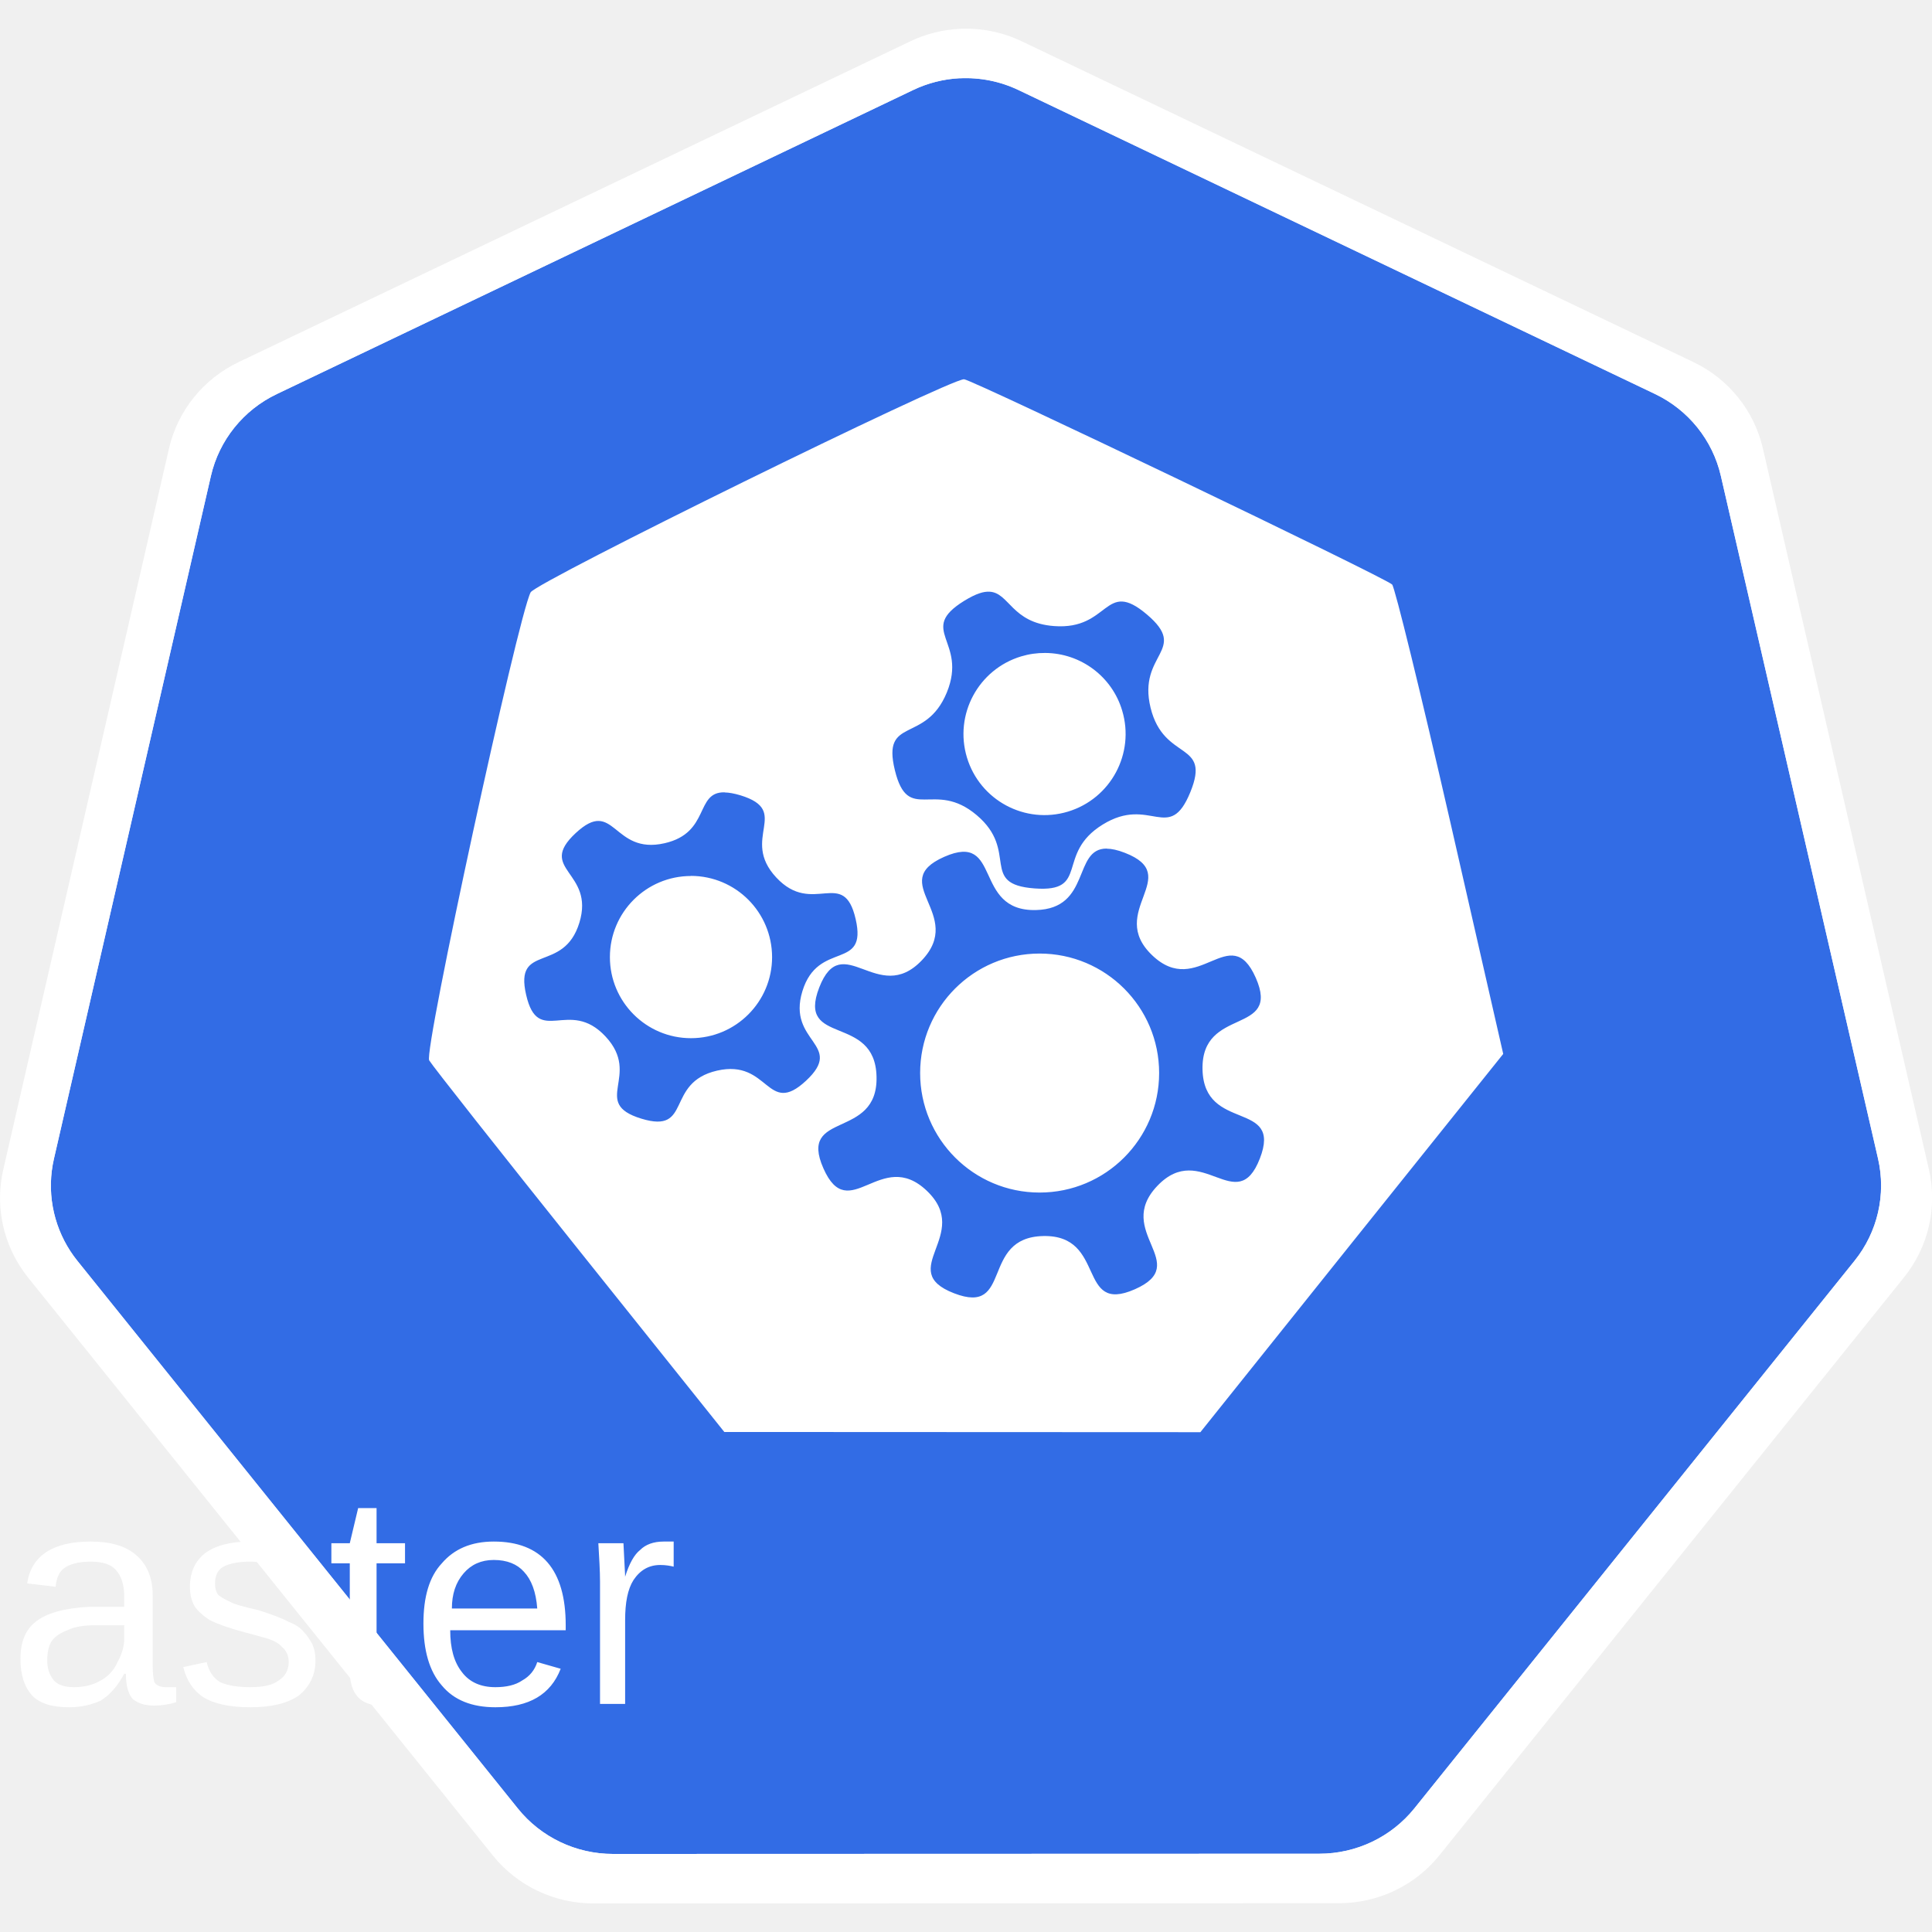
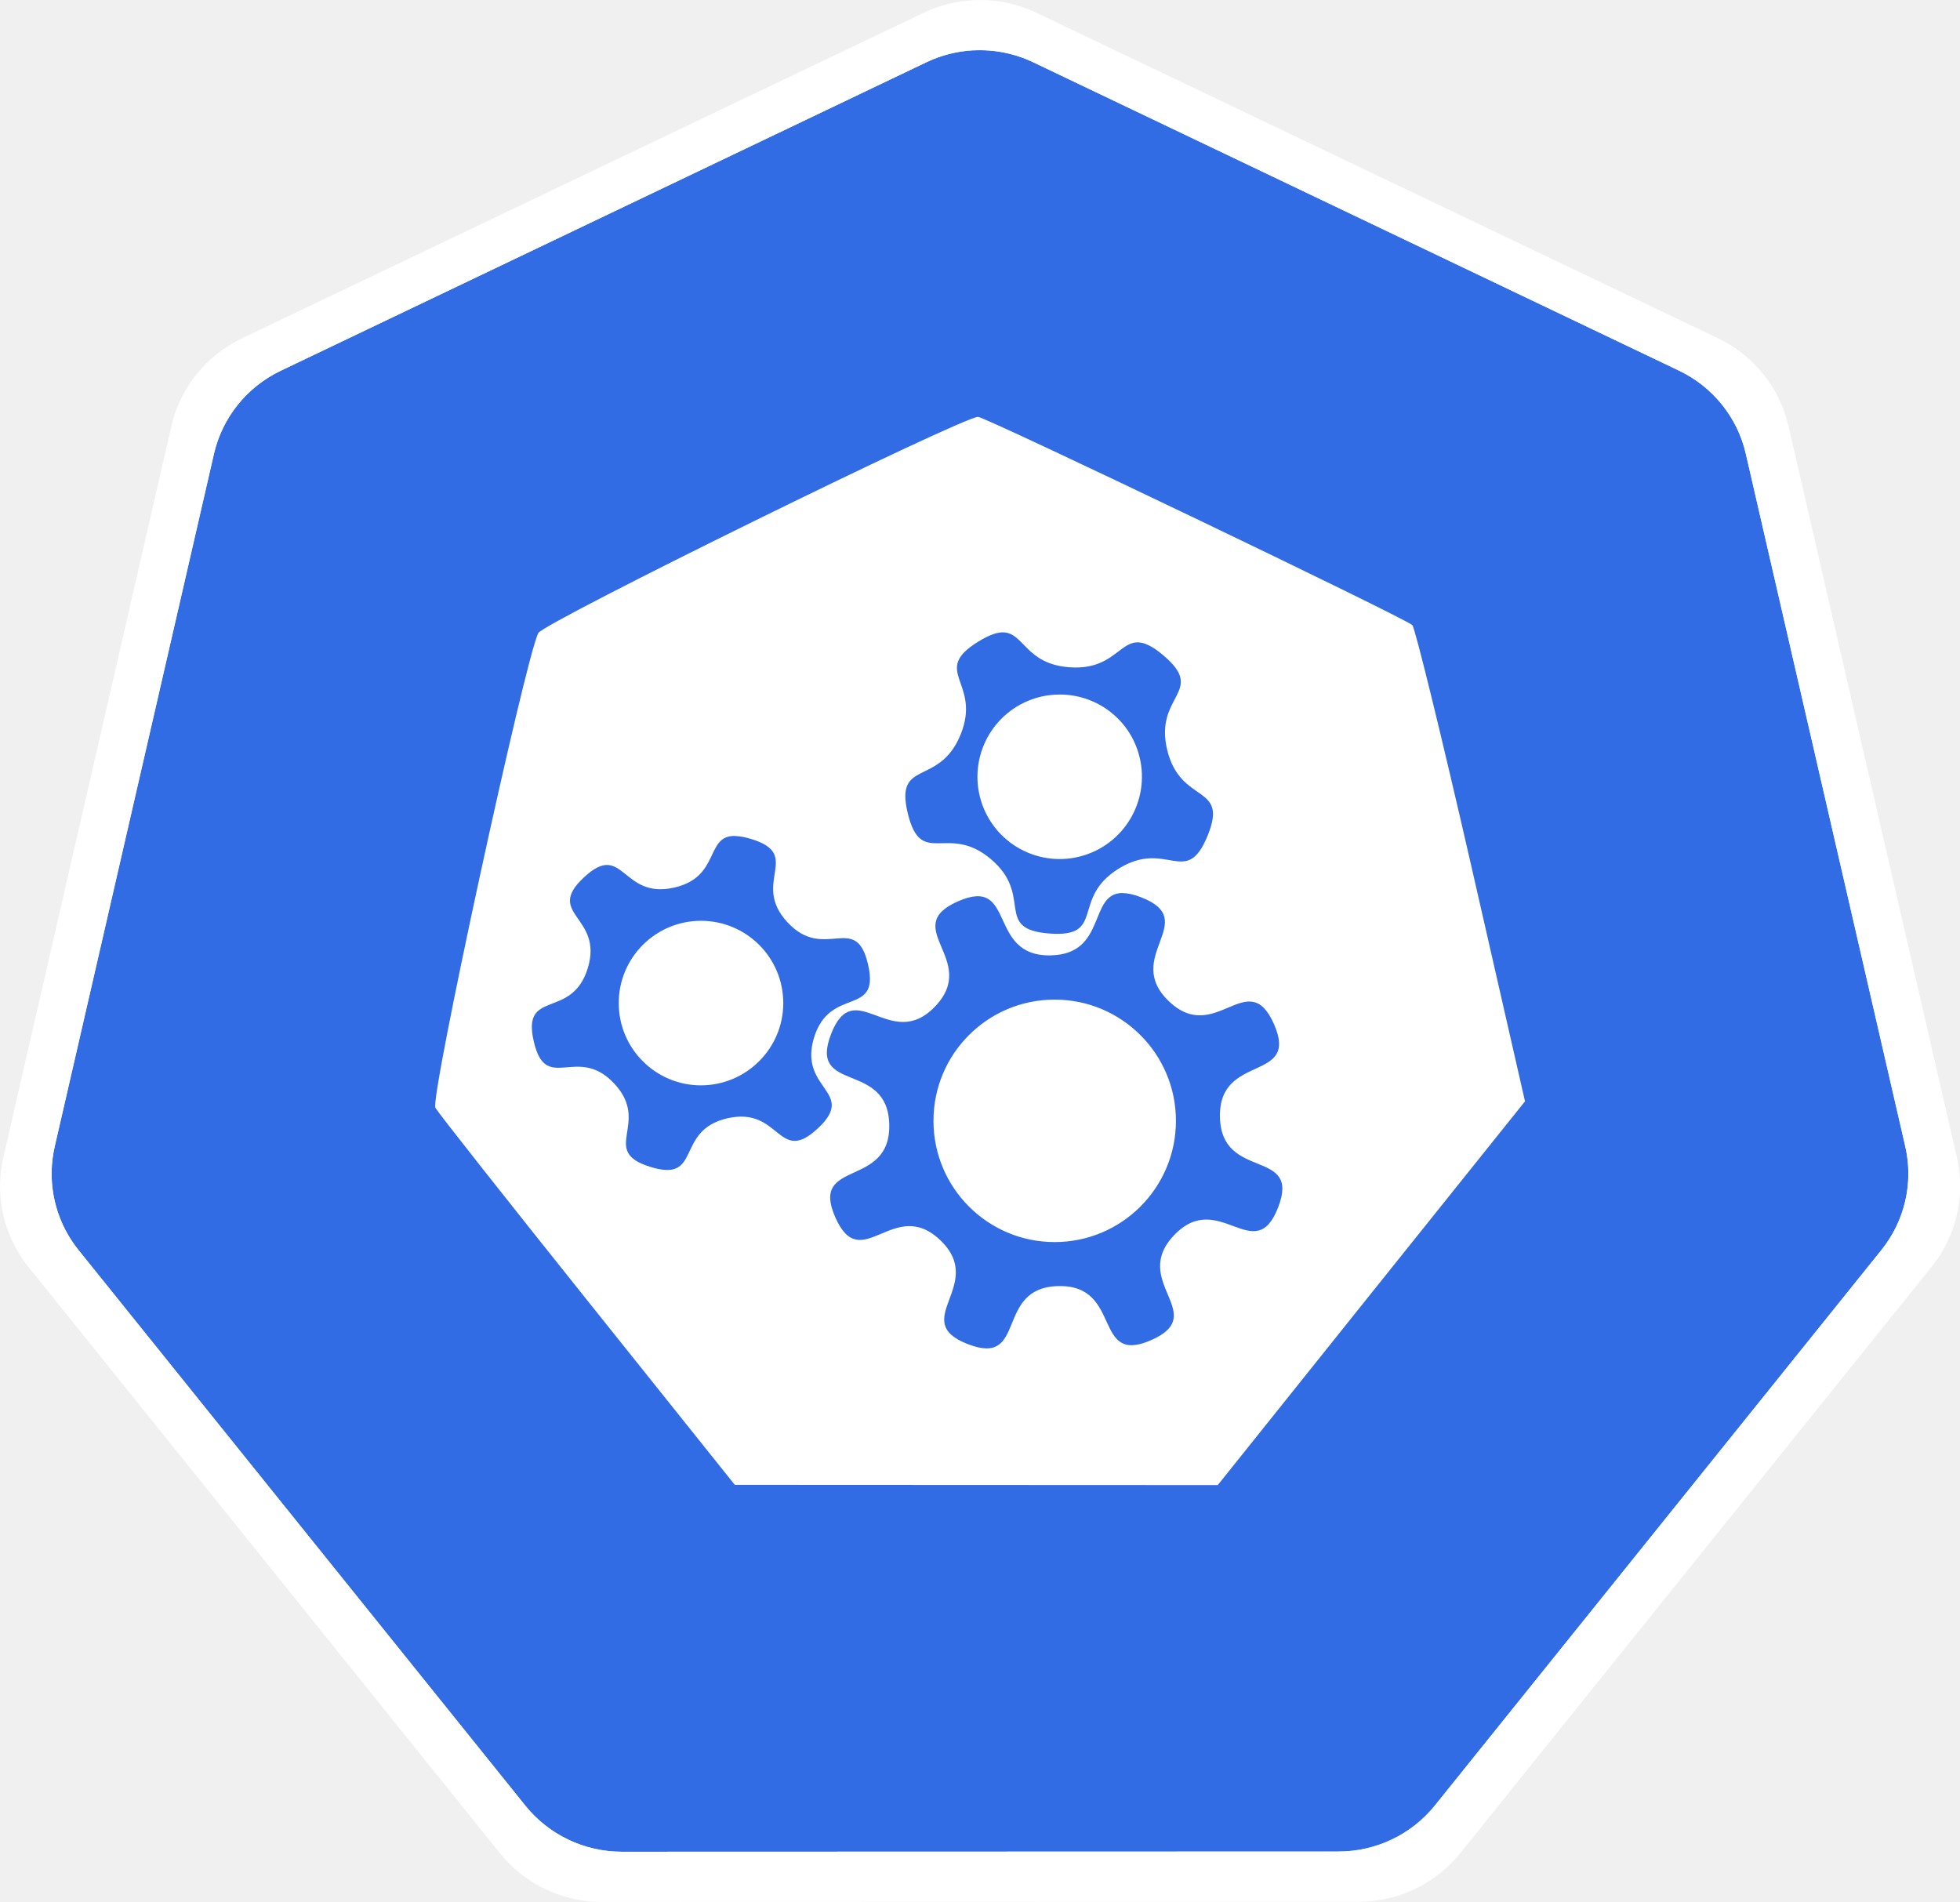
- <svg xmlns="http://www.w3.org/2000/svg" x="0" y="0" width="20px" height="20px" viewBox="0 0 18.035 17.5" version="1.1">
-   <g transform="translate(-0.9926264,-1.174181)">
-     <g transform="matrix(1.014889,0,0,1.014889,16.90215,-2.698726)">
-       <path d="m -6.849,4.272 a 1.119,1.11 0 0 0 -0.429,0.109 l -5.852,2.796 a 1.119,1.11 0 0 0 -0.606,0.753 l -1.444,6.281 a 1.119,1.11 0 0 0 0.152,0.851 1.119,1.11 0 0 0 0.064,0.088 l 4.051,5.037 a 1.119,1.11 0 0 0 0.875,0.418 l 6.496,-0.002 a 1.119,1.11 0 0 0 0.875,-0.417 L 1.382,15.149 A 1.119,1.11 0 0 0 1.598,14.21 L 0.152,7.929 A 1.119,1.11 0 0 0 -0.453,7.176 L -6.307,4.381 A 1.119,1.11 0 0 0 -6.849,4.272 Z" style="fill:#326ce5;fill-opacity:1;stroke:none;stroke-width:0;stroke-miterlimit:4;stroke-dasharray:none;stroke-opacity:1" />
-       <path d="M -6.852,3.818 A 1.181,1.172 0 0 0 -7.304,3.933 l -6.179,2.951 a 1.181,1.172 0 0 0 -0.639,0.795 l -1.524,6.631 a 1.181,1.172 0 0 0 0.16,0.899 1.181,1.172 0 0 0 0.067,0.093 l 4.276,5.317 a 1.181,1.172 0 0 0 0.924,0.441 l 6.858,-0.002 a 1.181,1.172 0 0 0 0.924,-0.44 l 4.275,-5.318 a 1.181,1.172 0 0 0 0.228,-0.991 L 0.539,7.678 A 1.181,1.172 0 0 0 -0.1,6.883 L -6.279,3.932 A 1.181,1.172 0 0 0 -6.852,3.818 Z m 0.003,0.455 a 1.119,1.11 0 0 1 0.543,0.109 l 5.853,2.795 A 1.119,1.11 0 0 1 0.152,7.929 L 1.598,14.21 a 1.119,1.11 0 0 1 -0.216,0.939 l -4.049,5.037 a 1.119,1.11 0 0 1 -0.875,0.417 l -6.496,0.002 a 1.119,1.11 0 0 1 -0.875,-0.418 l -4.051,-5.037 a 1.119,1.11 0 0 1 -0.064,-0.088 1.119,1.11 0 0 1 -0.152,-0.851 l 1.444,-6.281 a 1.119,1.11 0 0 1 0.606,-0.753 l 5.852,-2.796 a 1.119,1.11 0 0 1 0.429,-0.109 z" style="color:#000000;font-style:normal;font-variant:normal;font-weight:normal;font-stretch:normal;font-size:medium;line-height:normal;font-family:Sans;-inkscape-font-specification:Sans;text-indent:0;text-align:start;text-decoration:none;text-decoration-line:none;letter-spacing:normal;word-spacing:normal;text-transform:none;writing-mode:lr-tb;direction:ltr;baseline-shift:baseline;text-anchor:start;display:inline;overflow:visible;visibility:visible;fill:#ffffff;fill-opacity:1;fill-rule:nonzero;stroke:none;stroke-width:0;stroke-miterlimit:4;stroke-dasharray:none;marker:none;enable-background:accumulate" />
+ <svg xmlns="http://www.w3.org/2000/svg" width="18.035mm" height="17.5mm" viewBox="0 0 18.035 17.5" version="1.1" id="svg11531">
+   <defs id="defs11525" />
+   <g id="layer1" transform="translate(-0.9926264,-1.174181)">
+     <g id="g70" transform="matrix(1.014889,0,0,1.014889,16.90215,-2.698726)">
+       <path id="path3055" d="m -6.849,4.272 a 1.119,1.11 0 0 0 -0.429,0.109 l -5.852,2.796 a 1.119,1.11 0 0 0 -0.606,0.753 l -1.444,6.281 a 1.119,1.11 0 0 0 0.152,0.851 1.119,1.11 0 0 0 0.064,0.088 l 4.051,5.037 a 1.119,1.11 0 0 0 0.875,0.418 l 6.496,-0.002 a 1.119,1.11 0 0 0 0.875,-0.417 L 1.382,15.149 A 1.119,1.11 0 0 0 1.598,14.21 L 0.152,7.929 A 1.119,1.11 0 0 0 -0.453,7.176 L -6.307,4.381 A 1.119,1.11 0 0 0 -6.849,4.272 Z" style="fill:#326ce5;fill-opacity:1;stroke:none;stroke-width:0;stroke-miterlimit:4;stroke-dasharray:none;stroke-opacity:1" />
+       <path id="path3054-2-9" d="M -6.852,3.818 A 1.181,1.172 0 0 0 -7.304,3.933 l -6.179,2.951 a 1.181,1.172 0 0 0 -0.639,0.795 l -1.524,6.631 a 1.181,1.172 0 0 0 0.16,0.899 1.181,1.172 0 0 0 0.067,0.093 l 4.276,5.317 a 1.181,1.172 0 0 0 0.924,0.441 l 6.858,-0.002 a 1.181,1.172 0 0 0 0.924,-0.44 l 4.275,-5.318 a 1.181,1.172 0 0 0 0.228,-0.991 L 0.539,7.678 A 1.181,1.172 0 0 0 -0.1,6.883 L -6.279,3.932 A 1.181,1.172 0 0 0 -6.852,3.818 Z m 0.003,0.455 a 1.119,1.11 0 0 1 0.543,0.109 l 5.853,2.795 A 1.119,1.11 0 0 1 0.152,7.929 L 1.598,14.21 a 1.119,1.11 0 0 1 -0.216,0.939 l -4.049,5.037 a 1.119,1.11 0 0 1 -0.875,0.417 l -6.496,0.002 a 1.119,1.11 0 0 1 -0.875,-0.418 l -4.051,-5.037 a 1.119,1.11 0 0 1 -0.064,-0.088 1.119,1.11 0 0 1 -0.152,-0.851 l 1.444,-6.281 a 1.119,1.11 0 0 1 0.606,-0.753 l 5.852,-2.796 a 1.119,1.11 0 0 1 0.429,-0.109 z" style="color:#000000;font-style:normal;font-variant:normal;font-weight:normal;font-stretch:normal;font-size:medium;line-height:normal;font-family:Sans;-inkscape-font-specification:Sans;text-indent:0;text-align:start;text-decoration:none;text-decoration-line:none;letter-spacing:normal;word-spacing:normal;text-transform:none;writing-mode:lr-tb;direction:ltr;baseline-shift:baseline;text-anchor:start;display:inline;overflow:visible;visibility:visible;fill:#ffffff;fill-opacity:1;fill-rule:nonzero;stroke:none;stroke-width:0;stroke-miterlimit:4;stroke-dasharray:none;marker:none;enable-background:accumulate" />
    </g>
-     <text y="16.812" x="9.897" style="font-style:normal;font-weight:normal;font-size:10.583px;line-height:6.615px;font-family:Sans;letter-spacing:0px;word-spacing:0px;fill:#ffffff;fill-opacity:1;stroke:none;stroke-width:0.265px;stroke-linecap:butt;stroke-linejoin:miter;stroke-opacity:1" xml:space="preserve">
-       <tspan style="font-style:normal;font-variant:normal;font-weight:normal;font-stretch:normal;font-size:2.822px;font-family:Arial;-inkscape-font-specification:'Arial, Normal';text-align:center;writing-mode:lr-tb;text-anchor:middle;fill:#ffffff;fill-opacity:1;stroke-width:0.265px" y="16.812" x="9.897">master</tspan>
-     </text>
-     <path d="m 9.992,4.447 c -0.138,-0.004 -3.995,1.892 -4.046,1.989 -0.121,0.234 -0.999,4.281 -0.947,4.369 0.03,0.051 0.662,0.852 1.405,1.781 l 1.35,1.688 2.222,0.001 2.222,0.001 1.413,-1.766 1.414,-1.765 -0.495,-2.169 C 14.257,7.383 14.013,6.387 13.988,6.363 13.919,6.296 10.067,4.45 9.992,4.447 Z m 0.236,1.983 c 0.187,0.008 0.206,0.292 0.605,0.321 0.522,0.039 0.466,-0.447 0.865,-0.109 0.399,0.338 -0.089,0.363 0.035,0.871 0.124,0.508 0.569,0.305 0.371,0.789 -0.198,0.484 -0.373,0.027 -0.818,0.302 -0.445,0.275 -0.115,0.635 -0.636,0.596 -0.522,-0.039 -0.14,-0.346 -0.54,-0.684 C 9.712,8.179 9.47,8.604 9.346,8.096 9.222,7.588 9.632,7.855 9.831,7.371 10.029,6.887 9.549,6.79 9.994,6.515 c 0.056,-0.034 0.102,-0.057 0.142,-0.07 0.035,-0.012 0.065,-0.016 0.092,-0.015 z m 0.521,0.572 c -0.076,-5.306e-4 -0.151,0.01 -0.224,0.032 -0.4,0.121 -0.627,0.543 -0.506,0.944 0.121,0.4 0.543,0.626 0.943,0.505 0.4,-0.121 0.626,-0.543 0.506,-0.943 C 11.374,7.223 11.082,7.004 10.75,7.002 Z M 7.757,8.304 c 0.04,7.9e-4 0.088,0.009 0.148,0.027 0.48,0.147 -0.008,0.4 0.334,0.767 0.342,0.367 0.629,-0.101 0.741,0.388 0.113,0.489 -0.35,0.193 -0.497,0.673 -0.147,0.48 0.401,0.494 0.034,0.836 -0.367,0.342 -0.342,-0.206 -0.831,-0.094 -0.489,0.113 -0.227,0.595 -0.707,0.448 -0.48,-0.147 0.008,-0.4 -0.334,-0.767 -0.342,-0.367 -0.629,0.101 -0.741,-0.389 -0.113,-0.489 0.35,-0.193 0.497,-0.673 0.147,-0.48 -0.402,-0.494 -0.035,-0.836 0.367,-0.342 0.342,0.206 0.831,0.094 0.428,-0.098 0.281,-0.48 0.559,-0.475 z m 3.567,0.525 c 0.046,5.36e-4 0.101,0.012 0.17,0.039 0.553,0.215 -0.175,0.546 0.254,0.956 0.429,0.41 0.727,-0.333 0.967,0.21 0.239,0.543 -0.51,0.262 -0.497,0.856 0.013,0.593 0.75,0.279 0.535,0.832 -0.215,0.553 -0.546,-0.175 -0.956,0.254 -0.41,0.429 0.332,0.727 -0.211,0.966 -0.543,0.239 -0.261,-0.51 -0.855,-0.497 -0.593,0.013 -0.279,0.749 -0.833,0.534 C 9.345,12.765 10.074,12.433 9.645,12.023 9.216,11.613 8.918,12.356 8.679,11.813 8.439,11.27 9.189,11.551 9.175,10.958 9.162,10.364 8.426,10.678 8.64,10.125 8.855,9.572 9.187,10.301 9.597,9.872 10.007,9.443 9.264,9.144 9.807,8.905 c 0.543,-0.239 0.262,0.51 0.855,0.497 0.519,-0.012 0.343,-0.576 0.662,-0.574 z m -3.881,0.255 c -0.418,-1.58e-4 -0.757,0.339 -0.757,0.757 -1.59e-4,0.418 0.339,0.757 0.757,0.757 0.418,-1.48e-4 0.757,-0.339 0.757,-0.757 C 8.199,9.422 7.861,9.084 7.443,9.083 Z M 10.697,9.808 c -0.616,4.2e-5 -1.115,0.499 -1.115,1.115 -2.38e-4,0.616 0.499,1.116 1.115,1.116 0.616,2.22e-4 1.116,-0.499 1.116,-1.116 0,-0.616 -0.5,-1.115 -1.116,-1.115 z" style="opacity:1;fill:#ffffff;fill-opacity:1;stroke:#eeeeee;stroke-width:0;stroke-miterlimit:10;stroke-dasharray:none;stroke-dashoffset:11.236;stroke-opacity:1" />
+     <path id="path1984" d="m 9.992,5.01 c -0.138,-0.004 -3.995,1.892 -4.046,1.989 -0.121,0.234 -0.999,4.281 -0.947,4.369 0.03,0.051 0.662,0.852 1.405,1.781 l 1.35,1.688 2.222,0.001 2.222,0.001 1.413,-1.766 1.414,-1.765 -0.495,-2.169 C 14.257,7.946 14.013,6.95 13.988,6.926 13.919,6.86 10.067,5.013 9.992,5.01 Z m 0.236,1.983 c 0.187,0.008 0.206,0.292 0.605,0.321 0.522,0.039 0.466,-0.447 0.865,-0.109 0.399,0.338 -0.089,0.363 0.035,0.871 0.124,0.508 0.569,0.305 0.371,0.789 -0.198,0.484 -0.373,0.027 -0.818,0.302 C 10.841,9.443 11.172,9.803 10.65,9.764 10.128,9.725 10.51,9.418 10.111,9.08 9.712,8.742 9.47,9.168 9.346,8.66 9.222,8.151 9.632,8.419 9.831,7.935 10.029,7.45 9.549,7.353 9.994,7.078 c 0.056,-0.034 0.102,-0.057 0.142,-0.07 0.035,-0.012 0.065,-0.016 0.092,-0.015 z m 0.521,0.572 c -0.076,-5.306e-4 -0.151,0.01 -0.224,0.032 -0.4,0.121 -0.627,0.543 -0.506,0.944 0.121,0.4 0.543,0.626 0.943,0.505 0.4,-0.121 0.626,-0.543 0.506,-0.943 C 11.374,7.786 11.082,7.567 10.75,7.565 Z M 7.757,8.867 c 0.04,7.9e-4 0.088,0.009 0.148,0.027 0.48,0.147 -0.008,0.4 0.334,0.767 0.342,0.367 0.629,-0.101 0.741,0.388 0.113,0.489 -0.35,0.193 -0.497,0.673 -0.147,0.48 0.401,0.494 0.034,0.836 -0.367,0.342 -0.342,-0.206 -0.831,-0.094 -0.489,0.113 -0.227,0.595 -0.707,0.448 -0.48,-0.147 0.008,-0.4 -0.334,-0.767 -0.342,-0.367 -0.629,0.101 -0.741,-0.389 -0.113,-0.489 0.35,-0.193 0.497,-0.673 0.147,-0.48 -0.402,-0.494 -0.035,-0.836 0.367,-0.342 0.342,0.206 0.831,0.094 0.428,-0.098 0.281,-0.48 0.559,-0.475 z m 3.567,0.525 c 0.046,5.36e-4 0.101,0.012 0.17,0.039 0.553,0.215 -0.175,0.546 0.254,0.956 0.429,0.41 0.727,-0.333 0.967,0.21 0.239,0.543 -0.51,0.262 -0.497,0.856 0.013,0.593 0.75,0.279 0.535,0.832 -0.215,0.553 -0.546,-0.175 -0.956,0.254 -0.41,0.429 0.332,0.727 -0.211,0.966 -0.543,0.239 -0.261,-0.51 -0.855,-0.497 -0.593,0.013 -0.279,0.749 -0.833,0.534 C 9.345,13.328 10.074,12.997 9.645,12.586 9.216,12.176 8.918,12.919 8.679,12.376 8.439,11.833 9.189,12.114 9.175,11.521 9.162,10.928 8.426,11.242 8.64,10.688 8.855,10.135 9.187,10.864 9.597,10.435 10.007,10.006 9.264,9.708 9.807,9.468 c 0.543,-0.239 0.262,0.51 0.855,0.497 0.519,-0.012 0.343,-0.576 0.662,-0.574 z M 7.443,9.647 c -0.418,-1.58e-4 -0.757,0.339 -0.757,0.757 -1.59e-4,0.418 0.339,0.757 0.757,0.757 C 7.861,11.16 8.2,10.821 8.2,10.403 8.199,9.985 7.861,9.647 7.443,9.647 Z m 3.254,0.725 c -0.616,4.2e-5 -1.115,0.499 -1.115,1.115 -2.38e-4,0.616 0.499,1.116 1.115,1.116 0.616,2.22e-4 1.116,-0.499 1.116,-1.116 0,-0.616 -0.5,-1.115 -1.116,-1.115 z" style="opacity:1;fill:#ffffff;fill-opacity:1;stroke:#eeeeee;stroke-width:0;stroke-miterlimit:10;stroke-dasharray:none;stroke-dashoffset:11.236;stroke-opacity:1" />
  </g>
</svg>
